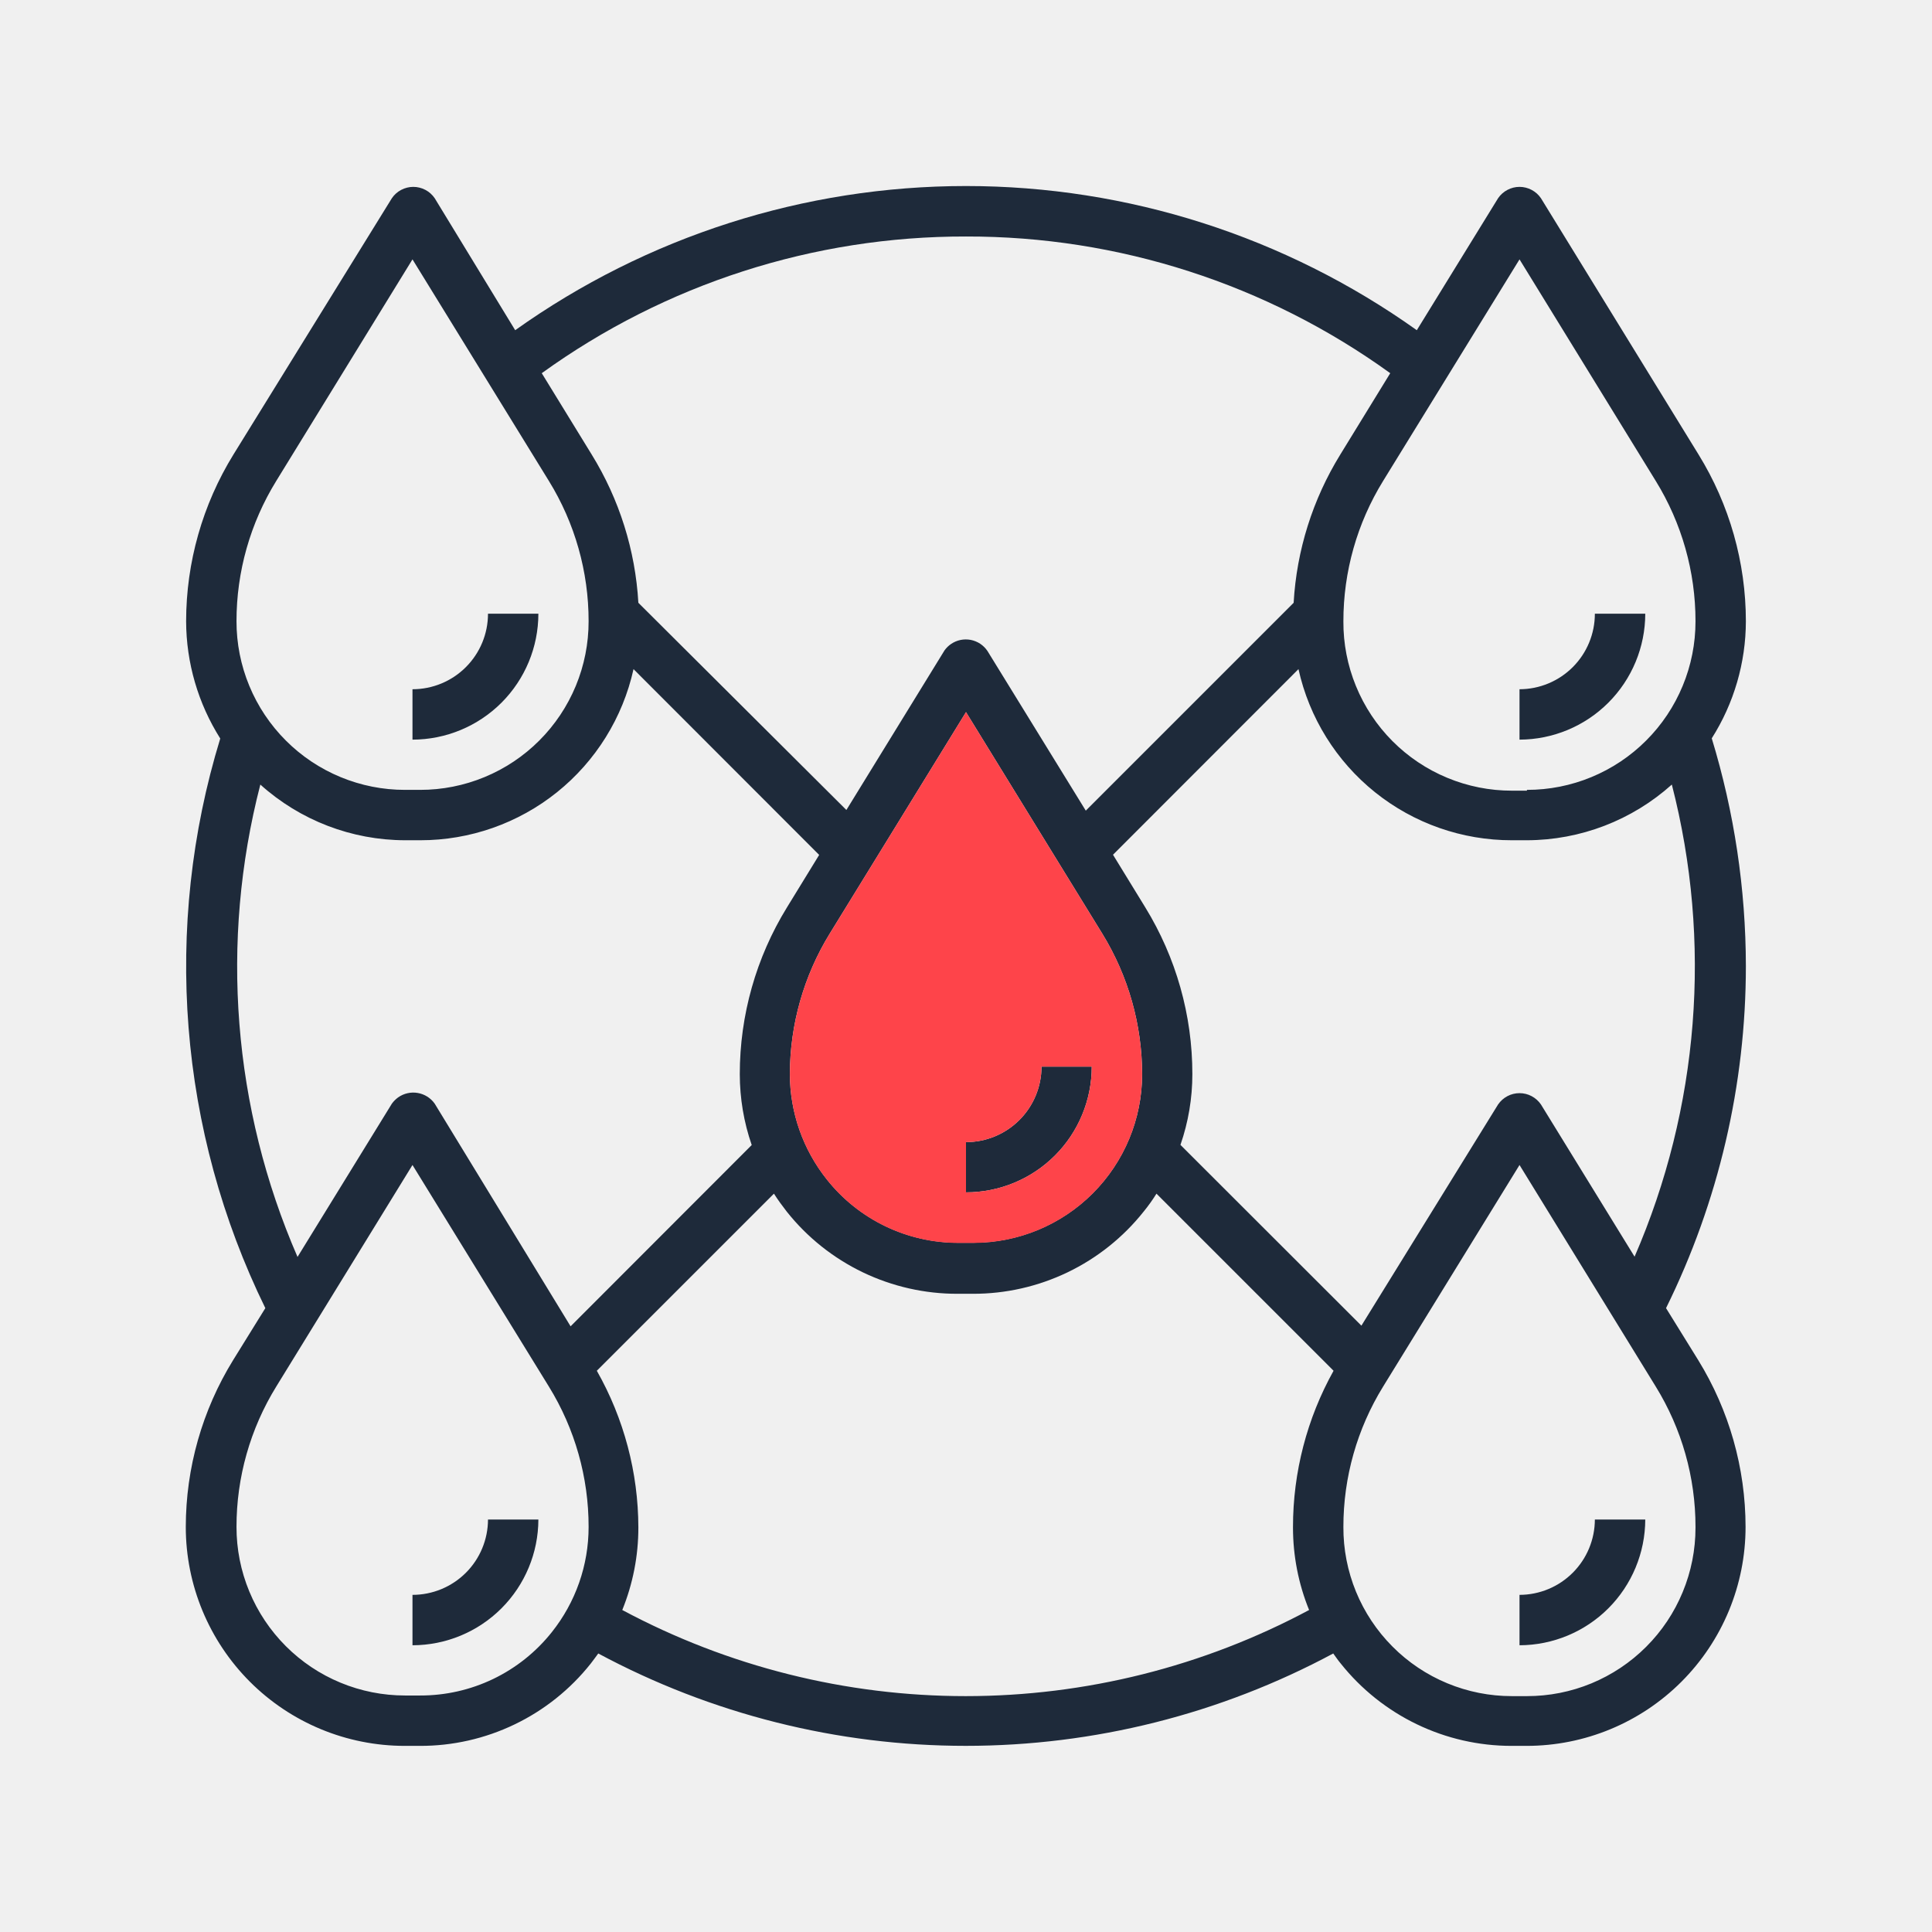
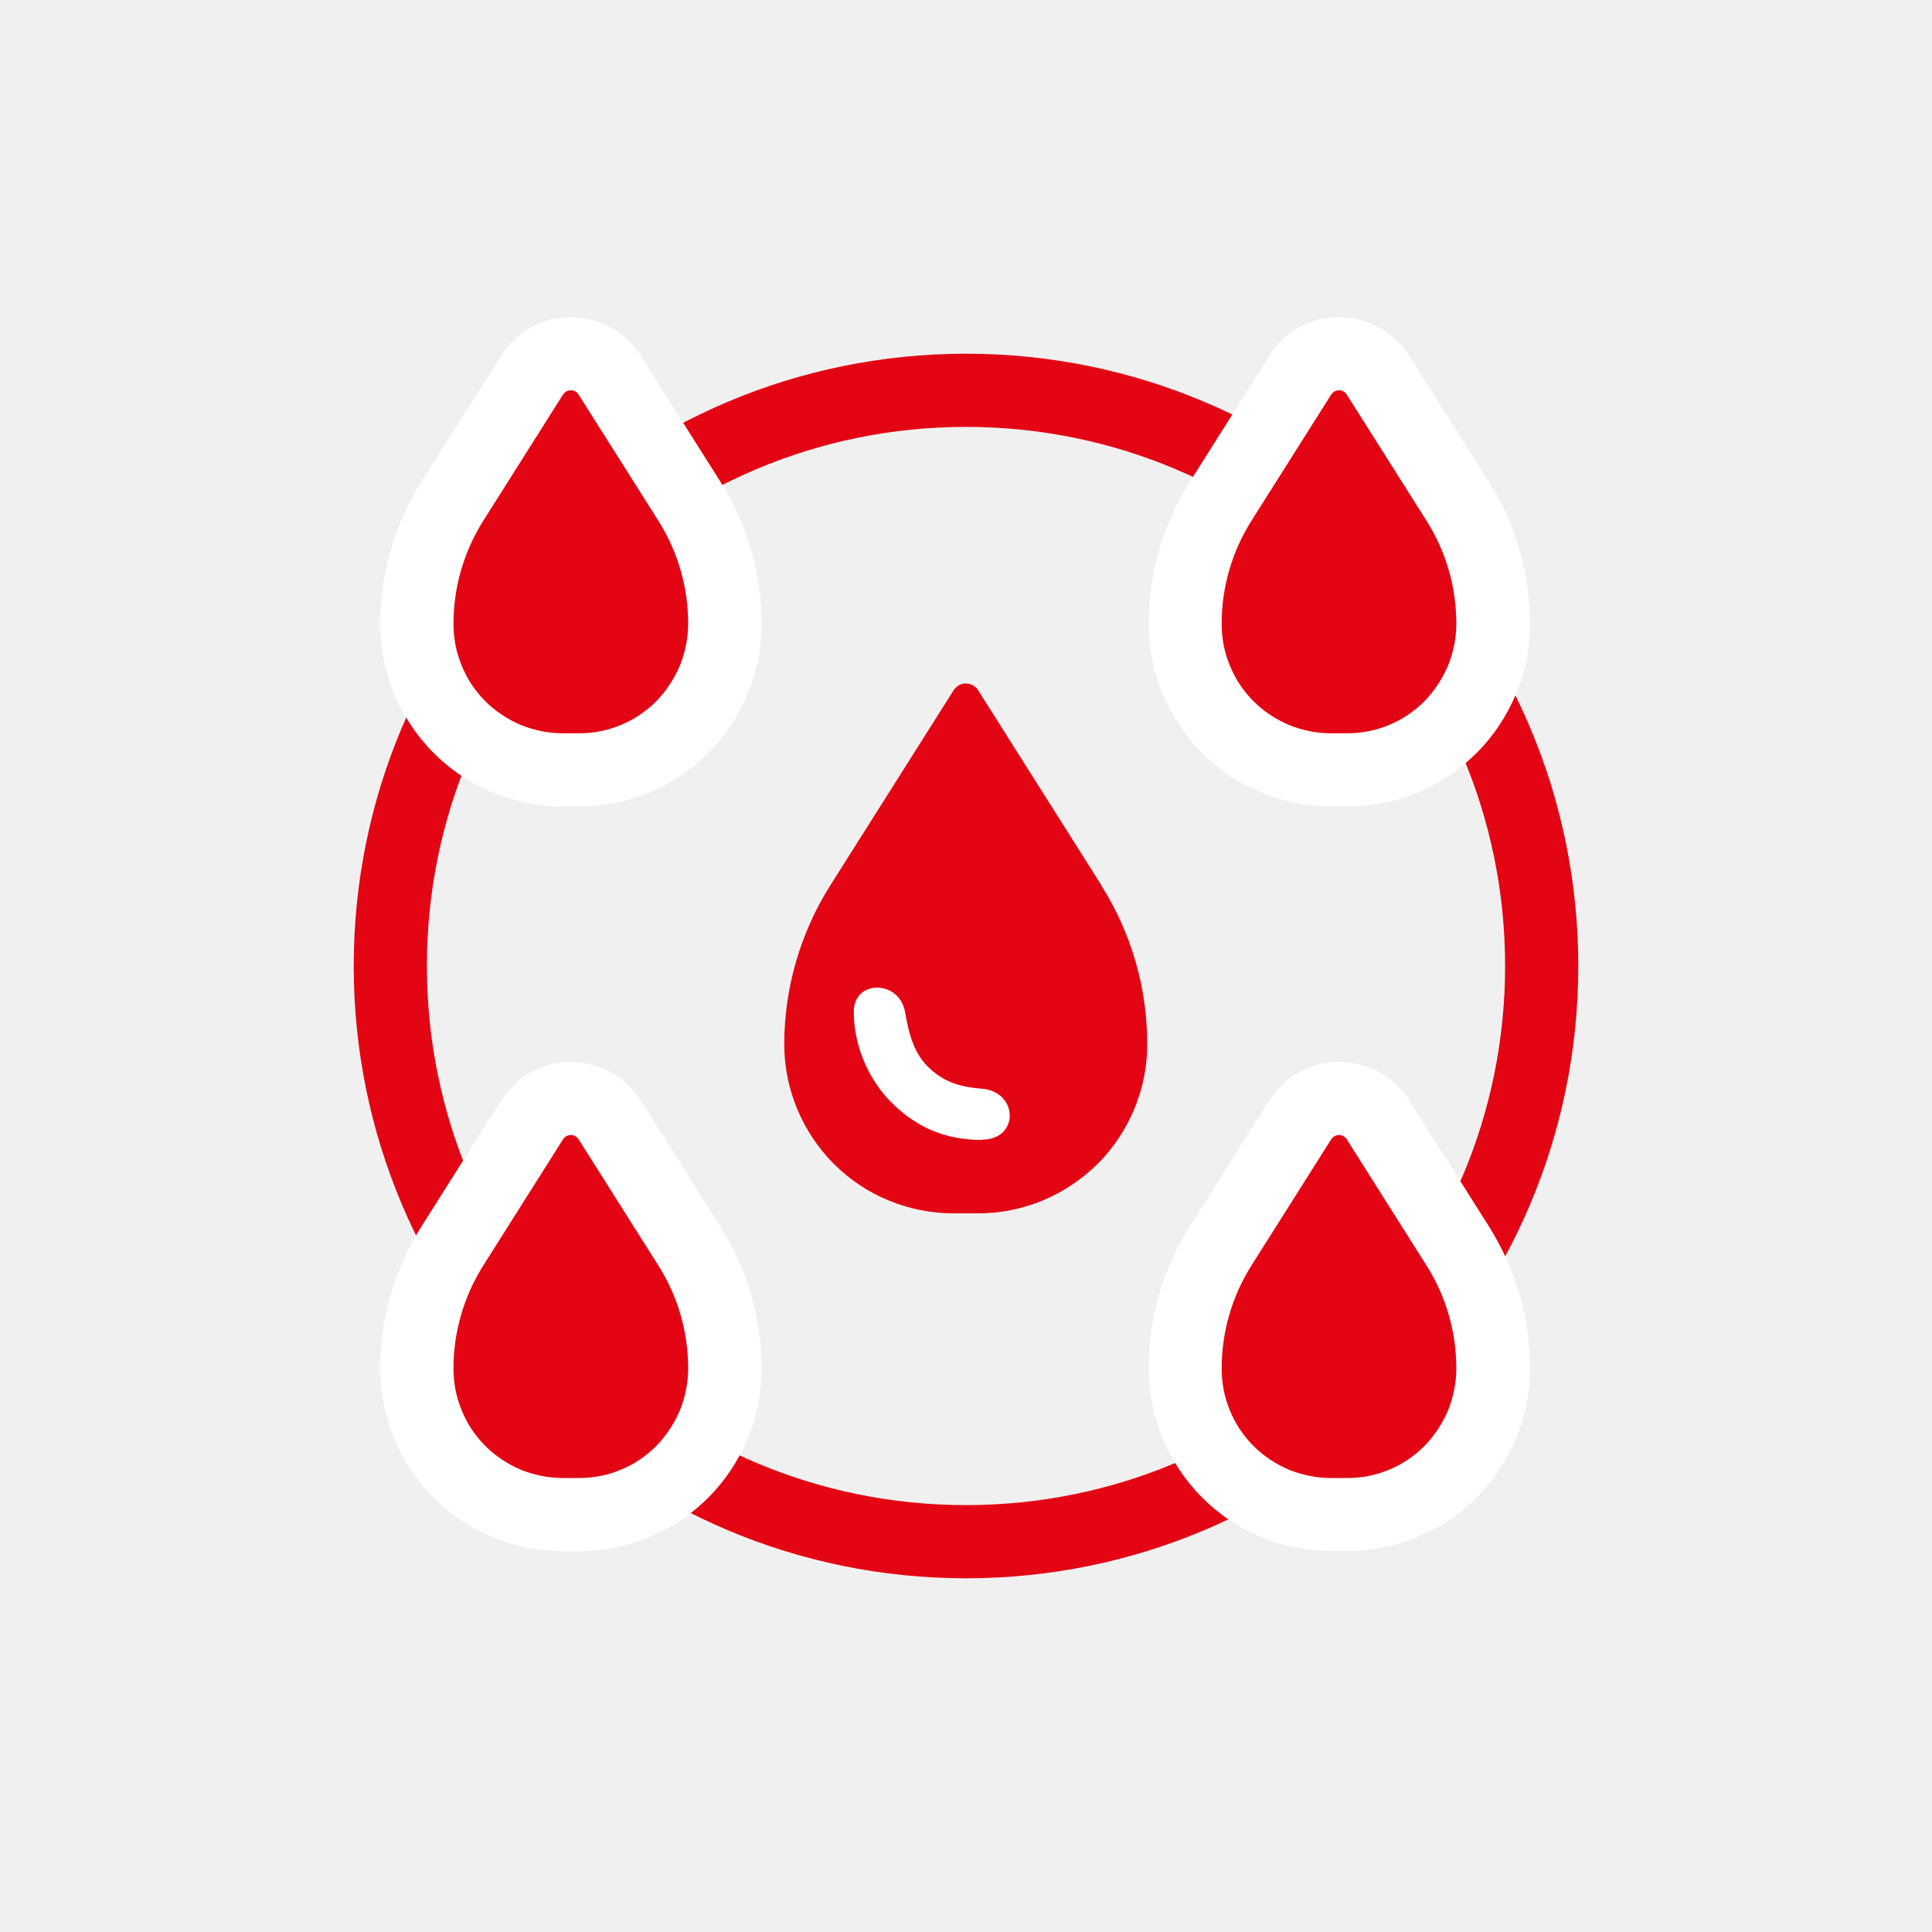
- <svg xmlns="http://www.w3.org/2000/svg" width="80" height="80" viewBox="0 0 80 80" fill="none">
-   <path d="M45.207 44.167C45.207 44.85 45.072 45.528 44.81 46.159C44.549 46.791 44.165 47.365 43.682 47.848C43.198 48.332 42.624 48.715 41.992 48.977C41.361 49.239 40.684 49.373 40 49.373V47.293C40.829 47.293 41.624 46.964 42.211 46.377C42.797 45.791 43.127 44.996 43.127 44.167H45.207Z" fill="#1E2A3A" />
-   <path d="M68.127 25.413H66.04C66.04 26.241 65.712 27.036 65.127 27.622C64.542 28.208 63.748 28.538 62.92 28.54V30.627C64.301 30.623 65.624 30.073 66.6 29.095C67.576 28.118 68.125 26.794 68.127 25.413Z" fill="#1E2A3A" />
-   <path d="M62.92 66.04V68.127C64.3 68.123 65.622 67.573 66.598 66.598C67.573 65.622 68.123 64.3 68.127 62.92H66.04C66.038 63.747 65.709 64.54 65.124 65.124C64.54 65.709 63.747 66.038 62.92 66.04Z" fill="#1E2A3A" />
-   <path d="M17.08 66.04V68.127C18.461 68.125 19.785 67.576 20.762 66.6C21.739 65.624 22.29 64.301 22.293 62.92H20.207C20.205 63.748 19.875 64.542 19.289 65.127C18.702 65.712 17.908 66.04 17.08 66.04Z" fill="#1E2A3A" />
-   <path d="M22.293 25.413H20.207C20.207 26.243 19.877 27.038 19.291 27.624C18.705 28.211 17.909 28.54 17.08 28.54V30.627C18.462 30.625 19.787 30.075 20.765 29.098C21.742 28.12 22.292 26.796 22.293 25.413Z" fill="#1E2A3A" />
-   <path d="M70.88 30.573C71.799 29.124 72.289 27.443 72.293 25.727C72.292 23.287 71.614 20.896 70.333 18.82L63.807 8.207C63.708 8.062 63.576 7.944 63.421 7.863C63.267 7.781 63.095 7.738 62.92 7.738C62.745 7.738 62.573 7.781 62.419 7.863C62.264 7.944 62.132 8.062 62.033 8.207L58.667 13.673C53.217 9.79 46.692 7.703 40 7.703C33.308 7.703 26.783 9.79 21.333 13.673L18 8.207C17.901 8.062 17.769 7.944 17.615 7.863C17.46 7.781 17.288 7.738 17.113 7.738C16.939 7.738 16.767 7.781 16.612 7.863C16.457 7.944 16.325 8.062 16.227 8.207L9.667 18.82C8.387 20.896 7.708 23.287 7.707 25.727C7.712 27.445 8.202 29.127 9.12 30.58C6.726 38.394 7.394 46.826 10.987 54.167L9.653 56.32C8.373 58.396 7.695 60.787 7.693 63.227C7.693 65.631 8.649 67.937 10.349 69.638C12.049 71.338 14.355 72.293 16.76 72.293H17.38C18.741 72.298 20.085 71.993 21.311 71.403C22.538 70.813 23.614 69.953 24.46 68.887C24.567 68.753 24.667 68.607 24.773 68.467C29.452 70.978 34.68 72.292 39.99 72.292C45.3 72.292 50.528 70.978 55.207 68.467C55.313 68.613 55.407 68.753 55.52 68.887C56.367 69.95 57.443 70.808 58.668 71.398C59.892 71.988 61.234 72.294 62.593 72.293H63.213C65.618 72.293 67.924 71.338 69.624 69.638C71.325 67.937 72.28 65.631 72.28 63.227C72.278 60.787 71.6 58.397 70.32 56.32L68.987 54.167C71.162 49.761 72.293 44.913 72.293 40C72.288 36.805 71.812 33.629 70.88 30.573ZM40 9.793C46.306 9.779 52.455 11.761 57.567 15.453L55.5 18.82C54.356 20.674 53.691 22.785 53.567 24.96L44.96 33.567L40.887 26.953C40.807 26.835 40.705 26.734 40.586 26.655C40.467 26.577 40.333 26.523 40.193 26.496C40.053 26.47 39.909 26.471 39.77 26.5C39.63 26.529 39.498 26.586 39.38 26.667C39.277 26.737 39.187 26.825 39.113 26.927L35.047 33.54L26.433 24.96C26.309 22.785 25.644 20.674 24.5 18.82L22.433 15.453C27.545 11.761 33.694 9.779 40 9.793ZM45.647 38.667C46.721 40.418 47.291 42.432 47.293 44.487C47.29 46.336 46.553 48.109 45.245 49.416C43.936 50.723 42.163 51.458 40.313 51.46H39.687C38.64 51.463 37.606 51.228 36.663 50.775C35.719 50.321 34.891 49.66 34.24 48.84C33.251 47.601 32.711 46.065 32.707 44.48C32.71 42.428 33.28 40.416 34.353 38.667L40 29.487L45.647 38.667ZM11.44 19.913L17.08 10.74L22.727 19.913C23.805 21.66 24.375 23.674 24.373 25.727C24.374 26.643 24.194 27.552 23.844 28.399C23.493 29.246 22.979 30.016 22.331 30.664C21.683 31.313 20.913 31.827 20.066 32.177C19.218 32.528 18.31 32.708 17.393 32.707H16.773C15.857 32.708 14.948 32.528 14.101 32.177C13.254 31.827 12.484 31.313 11.836 30.664C11.188 30.016 10.673 29.246 10.323 28.399C9.972 27.552 9.792 26.643 9.793 25.727C9.791 23.674 10.362 21.66 11.44 19.913ZM22.847 67.587C22.195 68.407 21.365 69.069 20.421 69.523C19.476 69.977 18.441 70.21 17.393 70.207H16.773C15.857 70.207 14.948 70.028 14.101 69.677C13.254 69.327 12.484 68.813 11.836 68.164C11.188 67.516 10.673 66.746 10.323 65.899C9.972 65.052 9.792 64.144 9.793 63.227C9.791 61.173 10.362 59.16 11.44 57.413L17.08 48.24L22.727 57.413C23.805 59.16 24.375 61.173 24.373 63.227C24.374 64.811 23.835 66.349 22.847 67.587ZM23.627 54.92L18 45.7C17.834 45.465 17.581 45.306 17.297 45.257C17.013 45.208 16.722 45.274 16.487 45.44C16.387 45.513 16.299 45.6 16.227 45.7L12.32 52.047C9.638 45.881 9.096 38.996 10.78 32.487C12.427 33.97 14.564 34.791 16.78 34.793H17.4C19.459 34.795 21.458 34.093 23.064 32.805C24.67 31.516 25.788 29.717 26.233 27.707L33.92 35.4L32.587 37.573C31.308 39.65 30.632 42.041 30.633 44.48C30.634 45.478 30.8 46.47 31.127 47.413L23.627 54.92ZM53.54 63.253C53.54 64.424 53.766 65.583 54.207 66.667C49.833 69.008 44.948 70.233 39.987 70.233C35.025 70.233 30.141 69.008 25.767 66.667C26.207 65.583 26.434 64.424 26.433 63.253C26.429 60.977 25.837 58.74 24.713 56.76L32.047 49.427C32.213 49.687 32.393 49.933 32.58 50.173C33.426 51.237 34.502 52.095 35.727 52.684C36.952 53.272 38.294 53.577 39.653 53.573H40.28C41.639 53.577 42.981 53.272 44.206 52.684C45.431 52.095 46.507 51.237 47.353 50.173C47.547 49.936 47.725 49.687 47.887 49.427L55.22 56.76C54.118 58.737 53.54 60.963 53.54 63.227V63.253ZM70.207 63.253C70.208 64.17 70.028 65.078 69.677 65.925C69.327 66.773 68.813 67.543 68.164 68.191C67.516 68.839 66.746 69.353 65.899 69.704C65.052 70.054 64.144 70.234 63.227 70.233H62.607C61.688 70.234 60.777 70.053 59.928 69.701C59.079 69.349 58.308 68.833 57.66 68.181C57.011 67.53 56.497 66.757 56.148 65.907C55.8 65.057 55.622 64.146 55.627 63.227C55.625 61.173 56.195 59.16 57.273 57.413L62.92 48.24L68.56 57.413C69.638 59.16 70.209 61.173 70.207 63.227V63.253ZM67.707 52.073L63.807 45.733C63.708 45.589 63.576 45.471 63.421 45.389C63.267 45.307 63.095 45.265 62.92 45.265C62.745 45.265 62.573 45.307 62.419 45.389C62.264 45.471 62.132 45.589 62.033 45.733L56.373 54.893L48.88 47.407C49.206 46.465 49.373 45.476 49.373 44.48C49.375 42.039 48.698 39.646 47.42 37.567L46.087 35.393L53.767 27.707C54.212 29.718 55.331 31.518 56.939 32.807C58.547 34.096 60.546 34.796 62.607 34.793H63.227C65.442 34.788 67.578 33.967 69.227 32.487C70.903 38.997 70.358 45.881 67.68 52.047L67.707 52.073ZM63.227 32.74H62.607C61.687 32.741 60.776 32.56 59.927 32.207C59.077 31.855 58.306 31.338 57.657 30.686C57.008 30.034 56.495 29.26 56.147 28.409C55.798 27.558 55.621 26.646 55.627 25.727C55.625 23.674 56.195 21.66 57.273 19.913L62.92 10.74L68.56 19.913C69.638 21.66 70.209 23.674 70.207 25.727C70.208 26.643 70.028 27.552 69.677 28.399C69.327 29.246 68.813 30.016 68.164 30.664C67.516 31.313 66.746 31.827 65.899 32.177C65.052 32.528 64.144 32.708 63.227 32.707V32.74Z" fill="#1E2A3A" />
-   <path d="M45.647 38.667L40 29.487L34.353 38.667C33.279 40.418 32.709 42.432 32.707 44.487C32.711 46.071 33.251 47.608 34.24 48.847C34.891 49.666 35.719 50.328 36.663 50.781C37.606 51.235 38.64 51.469 39.687 51.467H40.313C42.165 51.465 43.941 50.728 45.249 49.418C46.558 48.108 47.293 46.332 47.293 44.48C47.29 42.428 46.72 40.416 45.647 38.667ZM40 49.373V47.293C40.829 47.293 41.624 46.964 42.211 46.378C42.797 45.791 43.127 44.996 43.127 44.167H45.207C45.207 44.85 45.072 45.528 44.81 46.159C44.549 46.791 44.165 47.365 43.682 47.848C43.198 48.332 42.624 48.715 41.992 48.977C41.361 49.239 40.684 49.373 40 49.373Z" fill="#FE444A" />
+ <svg xmlns="http://www.w3.org/2000/svg" id="Layer_1" viewBox="0 0 79.2 79.2">
+   <defs>
+     <style>.cls-1{fill:none;stroke:#e30513;stroke-miterlimit:10;stroke-width:3px;}.cls-2{fill:#fff;}.cls-3{fill:#e30513;}</style>
+   </defs>
+   <circle class="cls-1" cx="39.6" cy="39.6" r="23.6" />
+   <g>
+     <path class="cls-3" d="M54.56,31.56c-.79,0-1.56-.15-2.29-.46-.73-.3-1.38-.74-1.94-1.3-.56-.56-.99-1.21-1.3-1.94-.3-.73-.45-1.5-.45-2.29,0-1.78,.5-3.51,1.45-5.02l3.28-5.19c.16-.23,.29-.36,.43-.47,.38-.27,.75-.39,1.15-.39h.12l.18,.03c.5,.08,.93,.35,1.23,.76l3.33,5.26c.95,1.5,1.45,3.24,1.45,5.02,0,.79-.15,1.56-.45,2.29s-.74,1.38-1.3,1.94c-.56,.56-1.21,1-1.94,1.3-.73,.3-1.5,.46-2.29,.46h-.66Z" />
+     <path class="cls-2" d="M54.89,16s.04,0,.06,0c.1,.02,.19,.07,.25,.16l3.28,5.19c.8,1.26,1.22,2.72,1.22,4.22,0,.59-.12,1.17-.34,1.72-.23,.54-.56,1.04-.97,1.46-.42,.42-.91,.75-1.45,.97-.54,.23-1.13,.34-1.72,.34h-.66c-.59,0-1.17-.12-1.72-.34-.54-.23-1.04-.56-1.45-.97-.42-.42-.75-.91-.97-1.46-.23-.54-.34-1.13-.34-1.72,0-1.49,.42-2.95,1.22-4.22l3.28-5.19s.05-.06,.09-.09c.07-.05,.14-.07,.22-.07m0-3c-.71,0-1.38,.22-1.96,.63l-.05,.04-.05,.04c-.26,.2-.48,.43-.67,.69l-.06,.08-.05,.09-3.28,5.19c-1.1,1.74-1.68,3.76-1.68,5.82,0,.99,.19,1.95,.57,2.86,.38,.91,.92,1.73,1.62,2.43,.7,.7,1.51,1.25,2.43,1.62,.91,.38,1.88,.57,2.86,.57h.66c.99,0,1.95-.19,2.87-.57,.91-.38,1.73-.92,2.43-1.62,.7-.7,1.24-1.52,1.62-2.43,.38-.91,.57-1.88,.57-2.86,0-2.06-.58-4.07-1.68-5.82l-3.28-5.19-.05-.07-.05-.07c-.53-.73-1.3-1.22-2.2-1.37-.18-.03-.37-.05-.56-.05h0Z" />
+   </g>
+   <g>
+     <path class="cls-3" d="M45.15,36.29l-5.07-8.02c-.09-.13-.23-.22-.39-.24-.16-.03-.32,.01-.44,.1-.05,.04-.1,.09-.14,.14l-5.07,8.02c-1.23,1.95-1.89,4.21-1.89,6.52,0,.91,.18,1.81,.53,2.65,.35,.84,.86,1.61,1.5,2.25,.64,.64,1.41,1.16,2.25,1.5,.84,.35,1.74,.53,2.65,.53h1.02c.91,0,1.81-.18,2.65-.53,.84-.35,1.6-.86,2.25-1.5,.64-.64,1.15-1.41,1.5-2.25,.35-.84,.53-1.74,.53-2.65,0-2.31-.65-4.57-1.89-6.52h0Z" />
+     <path class="cls-2" d="M40.25,46.73c-1.55,0-2.72-.55-3.71-1.54-.98-.98-1.54-2.38-1.54-3.71s1.86-1.32,2.1,0c.14,.8,.33,1.64,.92,2.23,.59,.59,1.25,.85,2.23,.92,1.5,.12,1.55,2.09,0,2.09Z" />
+   </g>
+   <g>
+     <path class="cls-3" d="M54.56,62.09c-.79,0-1.56-.15-2.29-.46-.73-.3-1.38-.74-1.94-1.3s-1-1.21-1.3-1.94c-.3-.73-.45-1.5-.45-2.29,0-1.78,.5-3.51,1.45-5.02l3.28-5.19c.16-.23,.29-.36,.43-.47,.38-.27,.75-.39,1.15-.39h.13l.19,.03c.48,.08,.93,.36,1.22,.76l3.33,5.26c.95,1.5,1.45,3.24,1.45,5.02,0,.79-.15,1.56-.45,2.29s-.74,1.38-1.3,1.94-1.21,1-1.94,1.3c-.73,.3-1.5,.46-2.29,.46h-.66Z" />
+     <path class="cls-2" d="M54.89,46.53s.04,0,.06,0c.1,.02,.19,.07,.25,.16l3.28,5.19c.8,1.26,1.22,2.72,1.22,4.22,0,.59-.12,1.17-.34,1.72-.23,.54-.56,1.04-.97,1.46-.42,.42-.91,.75-1.45,.97-.54,.23-1.13,.34-1.72,.34h-.66c-.59,0-1.17-.12-1.72-.34-.54-.23-1.04-.56-1.45-.97-.42-.42-.75-.91-.97-1.46-.23-.54-.34-1.13-.34-1.72,0-1.49,.42-2.95,1.22-4.22l3.28-5.19s.05-.06,.09-.09c.07-.05,.14-.07,.22-.07m0-3c-.71,0-1.38,.22-1.96,.63l-.05,.04-.05,.04c-.26,.2-.48,.43-.67,.69l-.06,.08-.05,.08-3.28,5.19c-1.1,1.74-1.68,3.76-1.68,5.82,0,.99,.19,1.95,.57,2.86,.38,.91,.92,1.73,1.62,2.43,.7,.7,1.51,1.25,2.43,1.62,.91,.38,1.88,.57,2.86,.57h.66c.99,0,1.95-.19,2.87-.57,.91-.38,1.73-.92,2.43-1.62,.7-.7,1.24-1.52,1.62-2.43,.38-.91,.57-1.88,.57-2.86,0-2.06-.58-4.07-1.68-5.82l-3.28-5.19-.05-.07-.05-.07c-.53-.73-1.3-1.22-2.2-1.37-.18-.03-.37-.05-.56-.05h0Z" />
+   </g>
+   <g>
+     <path class="cls-3" d="M23.08,31.56c-.79,0-1.56-.15-2.29-.46-.73-.3-1.38-.74-1.94-1.3-.56-.56-.99-1.21-1.3-1.94-.3-.73-.45-1.5-.45-2.29,0-1.78,.5-3.51,1.45-5.02l3.28-5.19c.16-.23,.29-.36,.43-.47,.38-.27,.75-.39,1.15-.39h.12l.18,.03c.5,.08,.93,.35,1.23,.76l3.33,5.26c.95,1.5,1.45,3.24,1.45,5.02,0,.79-.15,1.56-.45,2.29s-.74,1.38-1.3,1.94c-.56,.56-1.21,1-1.94,1.3-.73,.3-1.5,.46-2.29,.46h-.66Z" />
+     <path class="cls-2" d="M23.4,16s.04,0,.06,0c.1,.02,.19,.07,.25,.16l3.28,5.19c.8,1.26,1.22,2.72,1.22,4.22,0,.59-.12,1.17-.34,1.72-.23,.54-.56,1.04-.97,1.46-.42,.42-.91,.75-1.45,.97-.54,.23-1.13,.34-1.72,.34h-.66c-.59,0-1.17-.12-1.72-.34-.54-.23-1.04-.56-1.45-.97-.42-.42-.75-.91-.97-1.46-.23-.54-.34-1.13-.34-1.72,0-1.49,.42-2.95,1.22-4.22l3.28-5.19s.05-.06,.09-.09c.07-.05,.14-.07,.22-.07m0-3c-.71,0-1.38,.22-1.96,.63l-.05,.04-.05,.04c-.25,.2-.48,.43-.67,.69l-.06,.08-.06,.09-3.28,5.19c-1.1,1.74-1.68,3.76-1.68,5.82,0,.99,.19,1.95,.57,2.86,.38,.91,.92,1.73,1.62,2.43,.7,.7,1.51,1.25,2.43,1.62,.91,.38,1.88,.57,2.86,.57h.66c.99,0,1.95-.19,2.87-.57,.91-.38,1.73-.92,2.43-1.62,.7-.7,1.24-1.52,1.62-2.43,.38-.91,.57-1.88,.57-2.86,0-2.06-.58-4.07-1.68-5.82l-3.28-5.19-.05-.07-.05-.07c-.53-.73-1.3-1.22-2.19-1.37-.18-.03-.37-.05-.56-.05h0Z" />
+   </g>
+   <g>
+     <path class="cls-3" d="M23.08,62.09c-.79,0-1.56-.15-2.29-.46-.73-.3-1.38-.74-1.94-1.3-.56-.56-.99-1.21-1.3-1.94-.3-.73-.45-1.5-.45-2.29,0-1.78,.5-3.51,1.45-5.02l3.28-5.19c.16-.23,.29-.36,.43-.47,.38-.27,.75-.39,1.15-.39h.13l.19,.03c.49,.08,.93,.35,1.22,.76l3.33,5.26c.95,1.5,1.45,3.24,1.45,5.02,0,.79-.15,1.56-.45,2.29s-.74,1.38-1.3,1.94c-.56,.56-1.21,1-1.94,1.3-.73,.3-1.5,.46-2.29,.46h-.66Z" />
+     <path class="cls-2" d="M23.4,46.53s.04,0,.06,0c.1,.02,.19,.07,.25,.16l3.28,5.19c.8,1.26,1.22,2.72,1.22,4.22,0,.59-.12,1.17-.34,1.72-.23,.54-.56,1.04-.97,1.46-.42,.42-.91,.75-1.45,.97-.54,.23-1.13,.34-1.72,.34h-.66c-.59,0-1.17-.12-1.72-.34-.54-.23-1.04-.56-1.45-.97-.42-.42-.75-.91-.97-1.46-.23-.54-.34-1.13-.34-1.72,0-1.49,.42-2.95,1.22-4.22l3.28-5.19s.05-.06,.09-.09c.07-.05,.14-.07,.22-.07m0-3c-.71,0-1.38,.22-1.96,.63l-.05,.04-.05,.04c-.25,.2-.48,.43-.67,.69l-.06,.08-.06,.09-3.28,5.19c-1.1,1.74-1.68,3.76-1.68,5.82,0,.99,.19,1.95,.57,2.86,.38,.91,.92,1.73,1.62,2.43,.7,.7,1.51,1.25,2.43,1.62,.91,.38,1.88,.57,2.86,.57h.66c.99,0,1.95-.19,2.87-.57,.91-.38,1.73-.92,2.43-1.62,.7-.7,1.24-1.52,1.62-2.43,.38-.91,.57-1.88,.57-2.86,0-2.06-.58-4.07-1.68-5.82l-3.28-5.19-.05-.07-.05-.07c-.52-.73-1.3-1.22-2.19-1.37-.18-.03-.37-.05-.56-.05h0Z" />
+   </g>
</svg>
